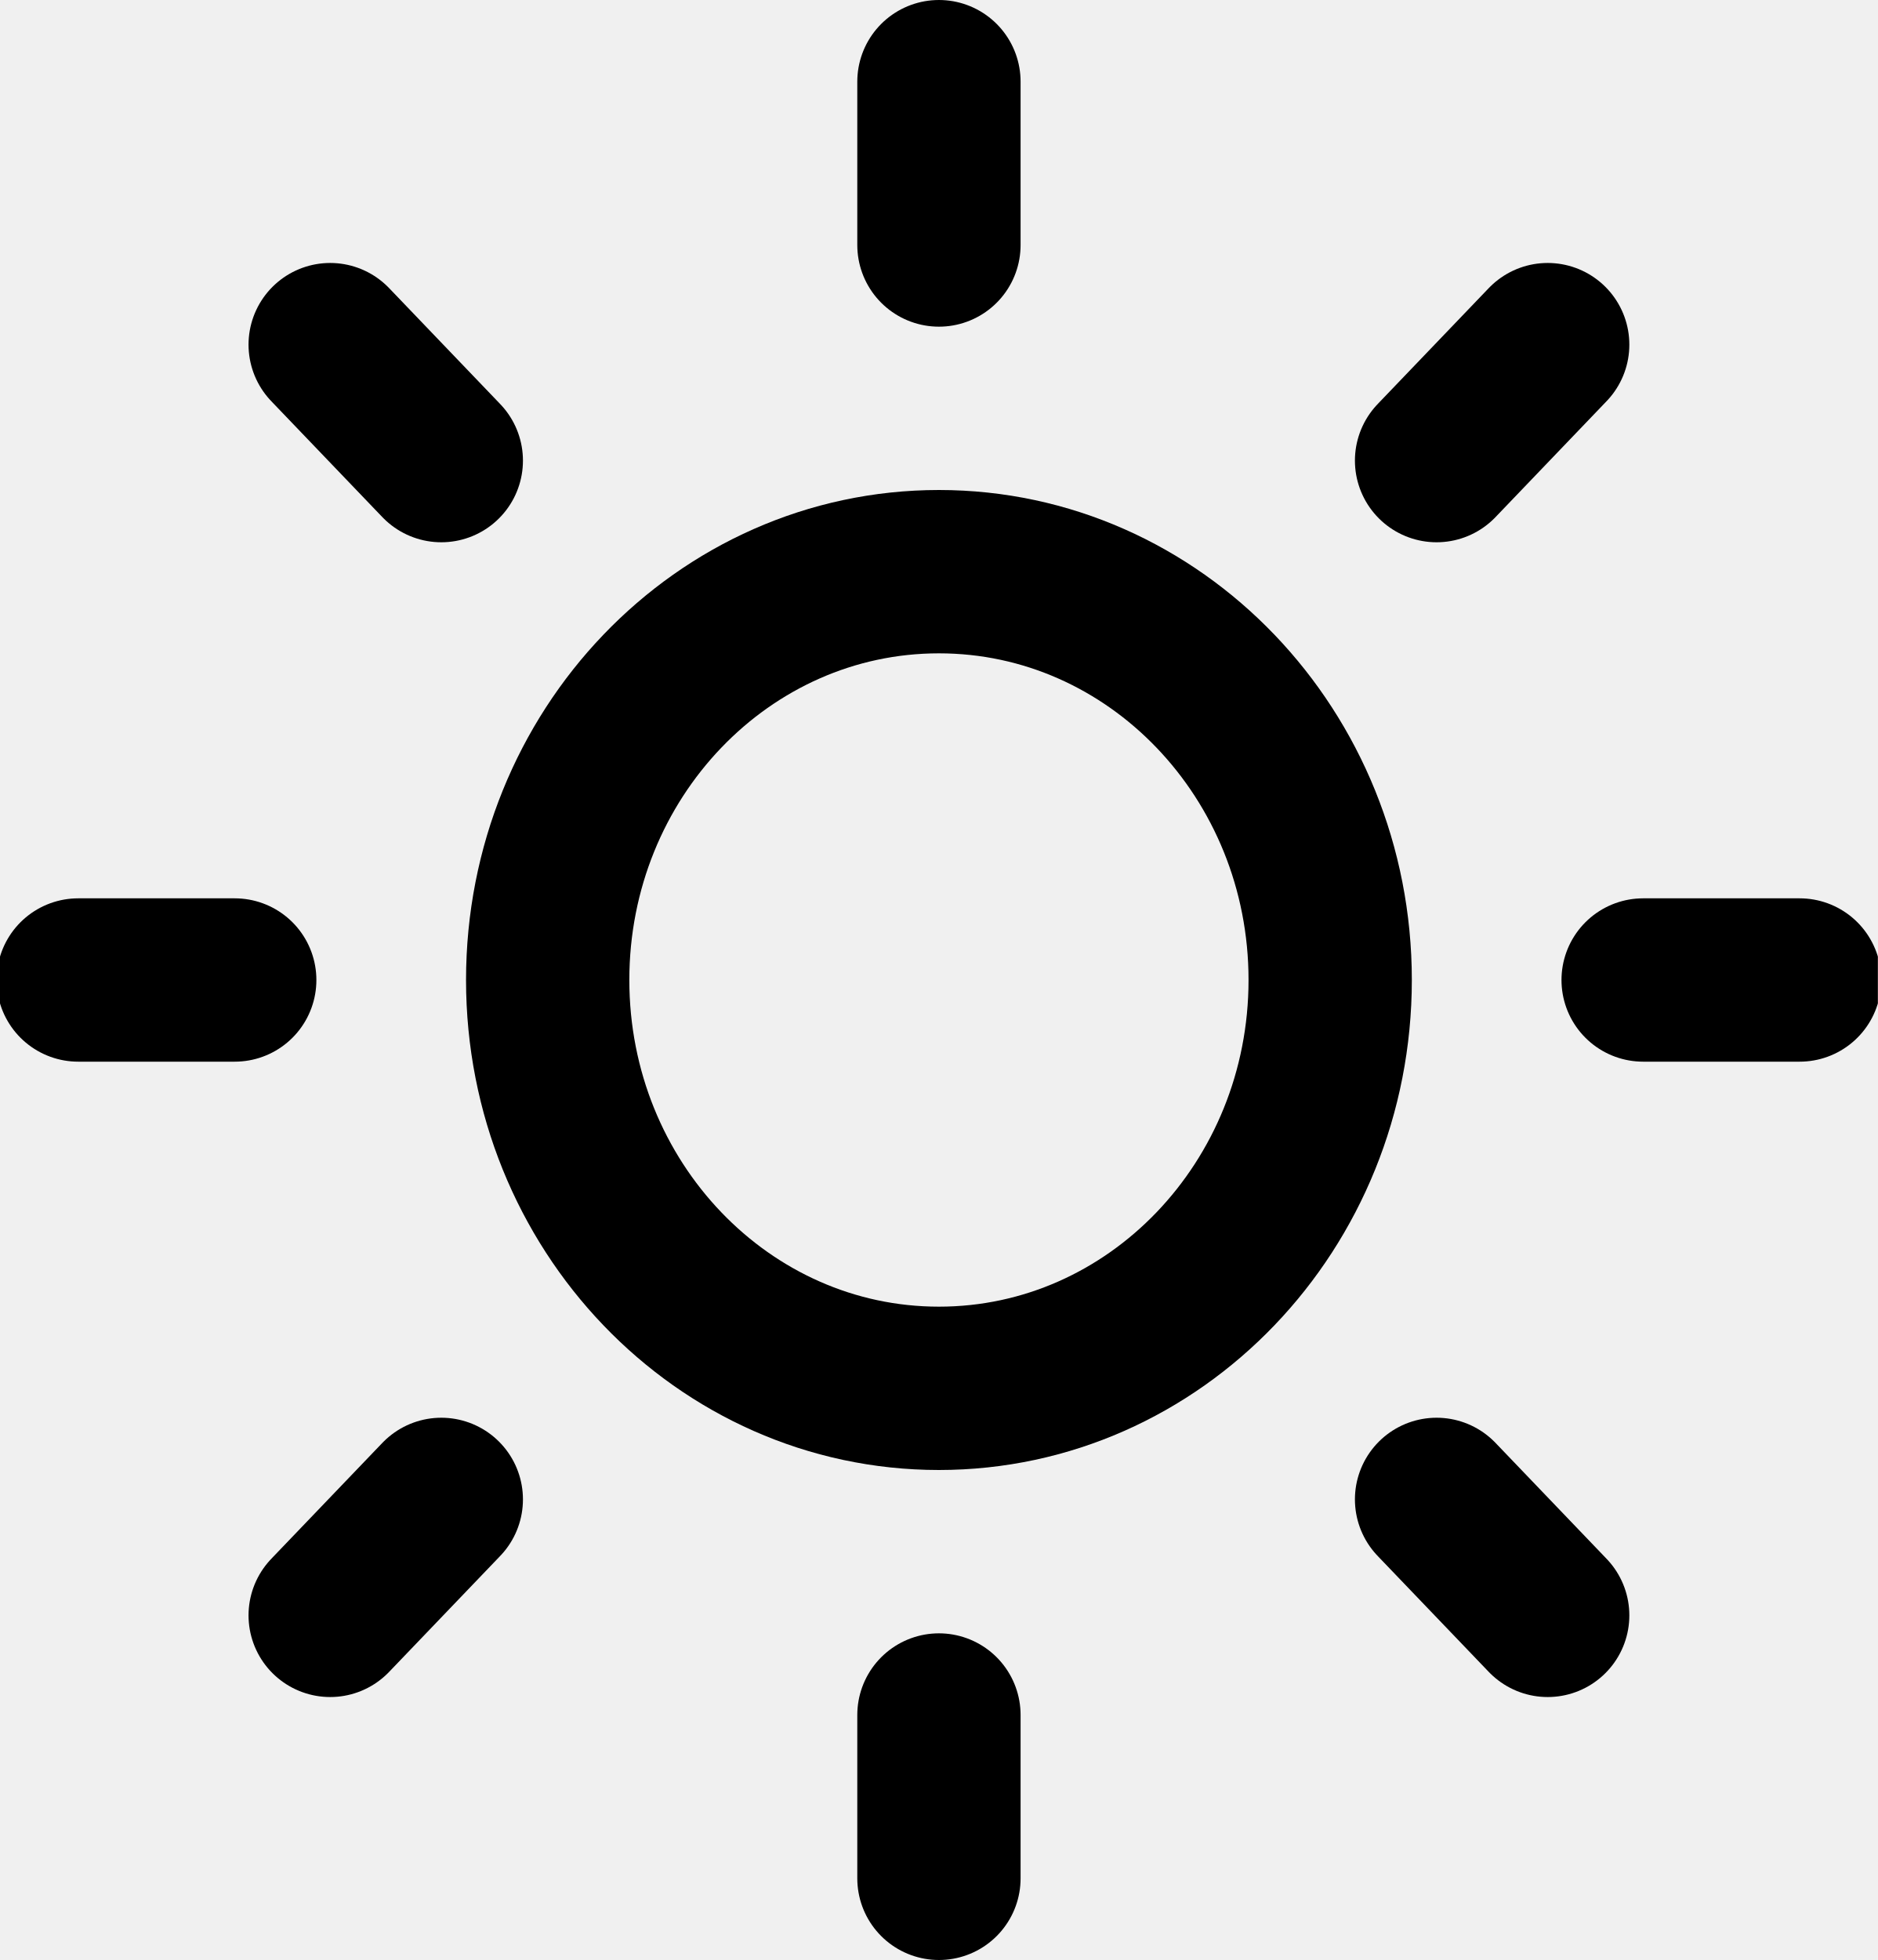
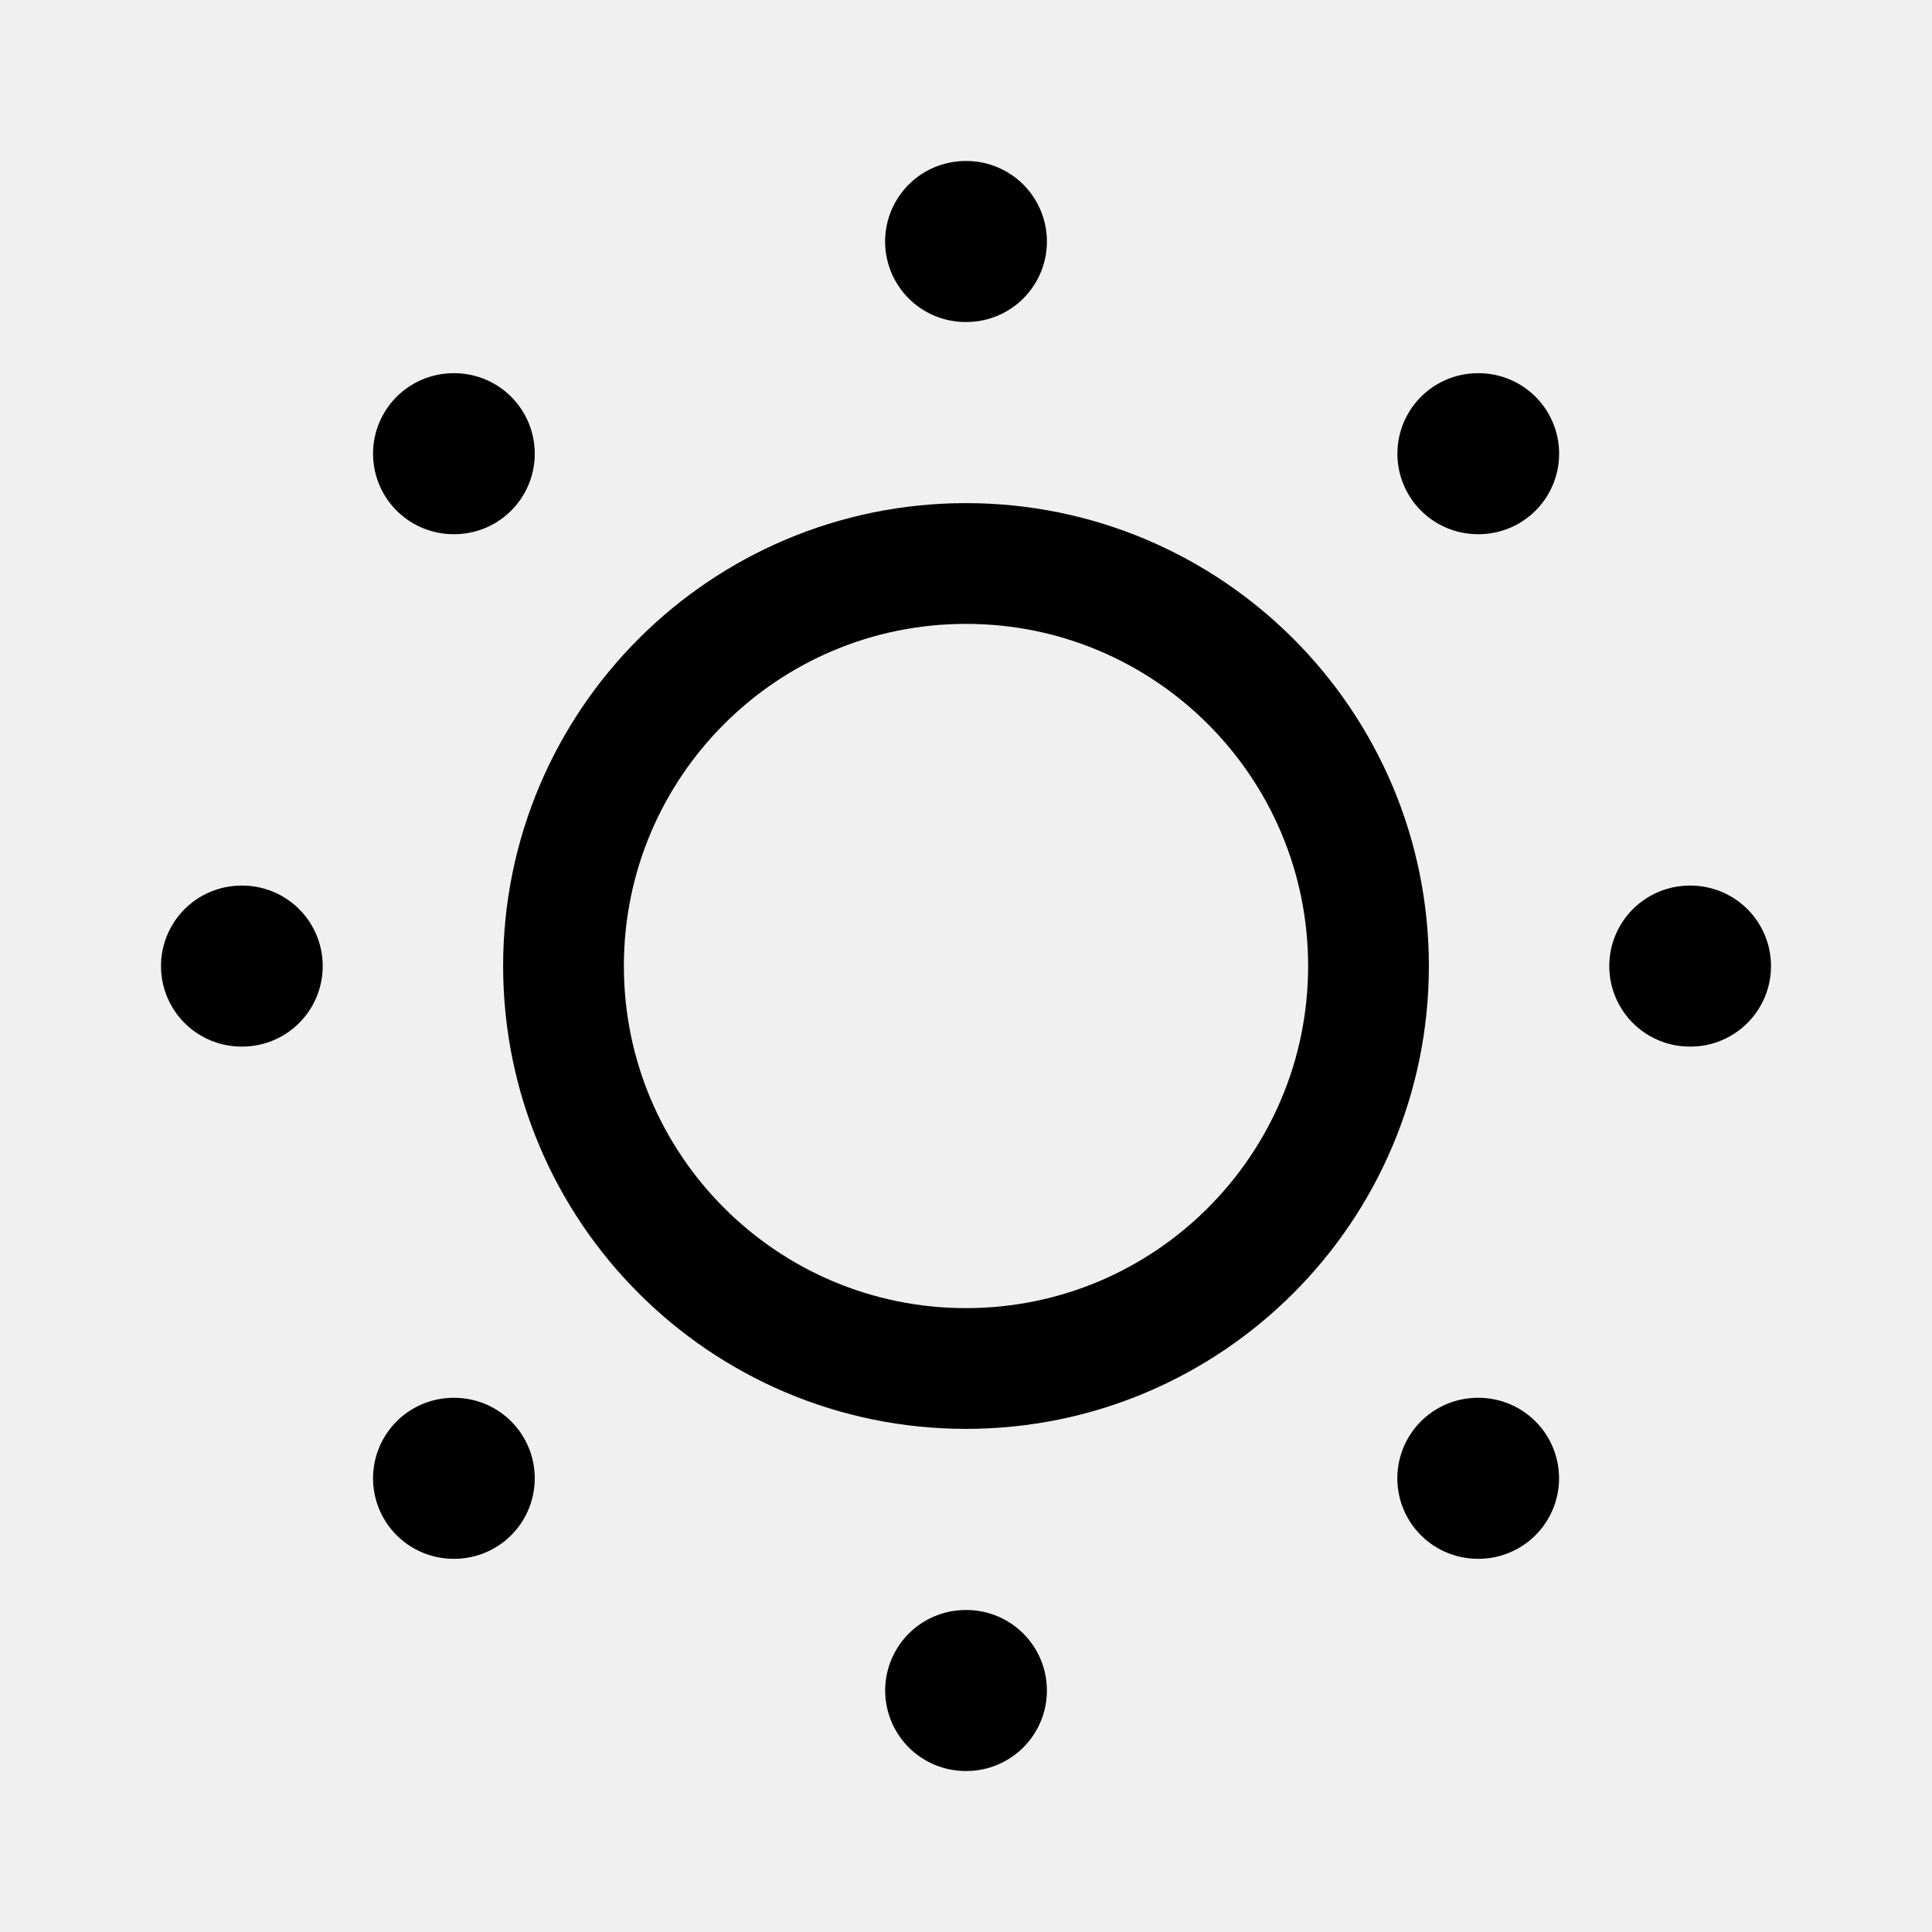
- <svg xmlns="http://www.w3.org/2000/svg" width="23" height="24" viewBox="0 0 23 24" fill="none">
-   <g clip-path="url(#clip0_2483_2522)">
-     <path d="M11.5 17C14.146 17 16.292 14.761 16.292 12C16.292 9.239 14.146 7 11.5 7C8.854 7 6.708 9.239 6.708 12C6.708 14.761 8.854 17 11.5 17Z" stroke="currentColor" stroke-width="2" stroke-linecap="round" stroke-linejoin="round" />
-     <path d="M11.5 1V3" stroke="currentColor" stroke-width="2" stroke-linecap="round" stroke-linejoin="round" />
-     <path d="M11.5 21V23" stroke="currentColor" stroke-width="2" stroke-linecap="round" stroke-linejoin="round" />
-     <path d="M4.044 4.22L5.405 5.64" stroke="currentColor" stroke-width="2" stroke-linecap="round" stroke-linejoin="round" />
-     <path d="M17.595 18.36L18.956 19.78" stroke="currentColor" stroke-width="2" stroke-linecap="round" stroke-linejoin="round" />
-     <path d="M0.958 12H2.875" stroke="currentColor" stroke-width="2" stroke-linecap="round" stroke-linejoin="round" />
-     <path d="M20.125 12H22.042" stroke="currentColor" stroke-width="2" stroke-linecap="round" stroke-linejoin="round" />
-     <path d="M4.044 19.78L5.405 18.36" stroke="currentColor" stroke-width="2" stroke-linecap="round" stroke-linejoin="round" />
-     <path d="M17.595 5.64L18.956 4.22" stroke="currentColor" stroke-width="2" stroke-linecap="round" stroke-linejoin="round" />
-   </g>
-   <defs>
-     <clipPath id="clip0_2483_2522">
-       <rect width="23" height="24" fill="white" />
-     </clipPath>
-   </defs>
+ <svg xmlns="http://www.w3.org/2000/svg" width="24" height="24" viewBox="0 0 24 24" fill="none">
+   <path d="M17 12C17 14.761 14.761 17 12 17C9.239 17 7 14.761 7 12C7 9.239 9.239 7 12 7C14.761 7 17 9.239 17 12Z" stroke="currentColor" stroke-width="1.5" />
+   <path d="M11.995 3H12.005M11.996 21H12.005M18.359 5.636H18.368M5.634 18.364H5.643M5.634 5.636H5.643M18.358 18.364H18.367M20.991 12.001H21M3 12.001H3.009" stroke="currentColor" stroke-width="2" stroke-linecap="round" stroke-linejoin="round" />
</svg>
